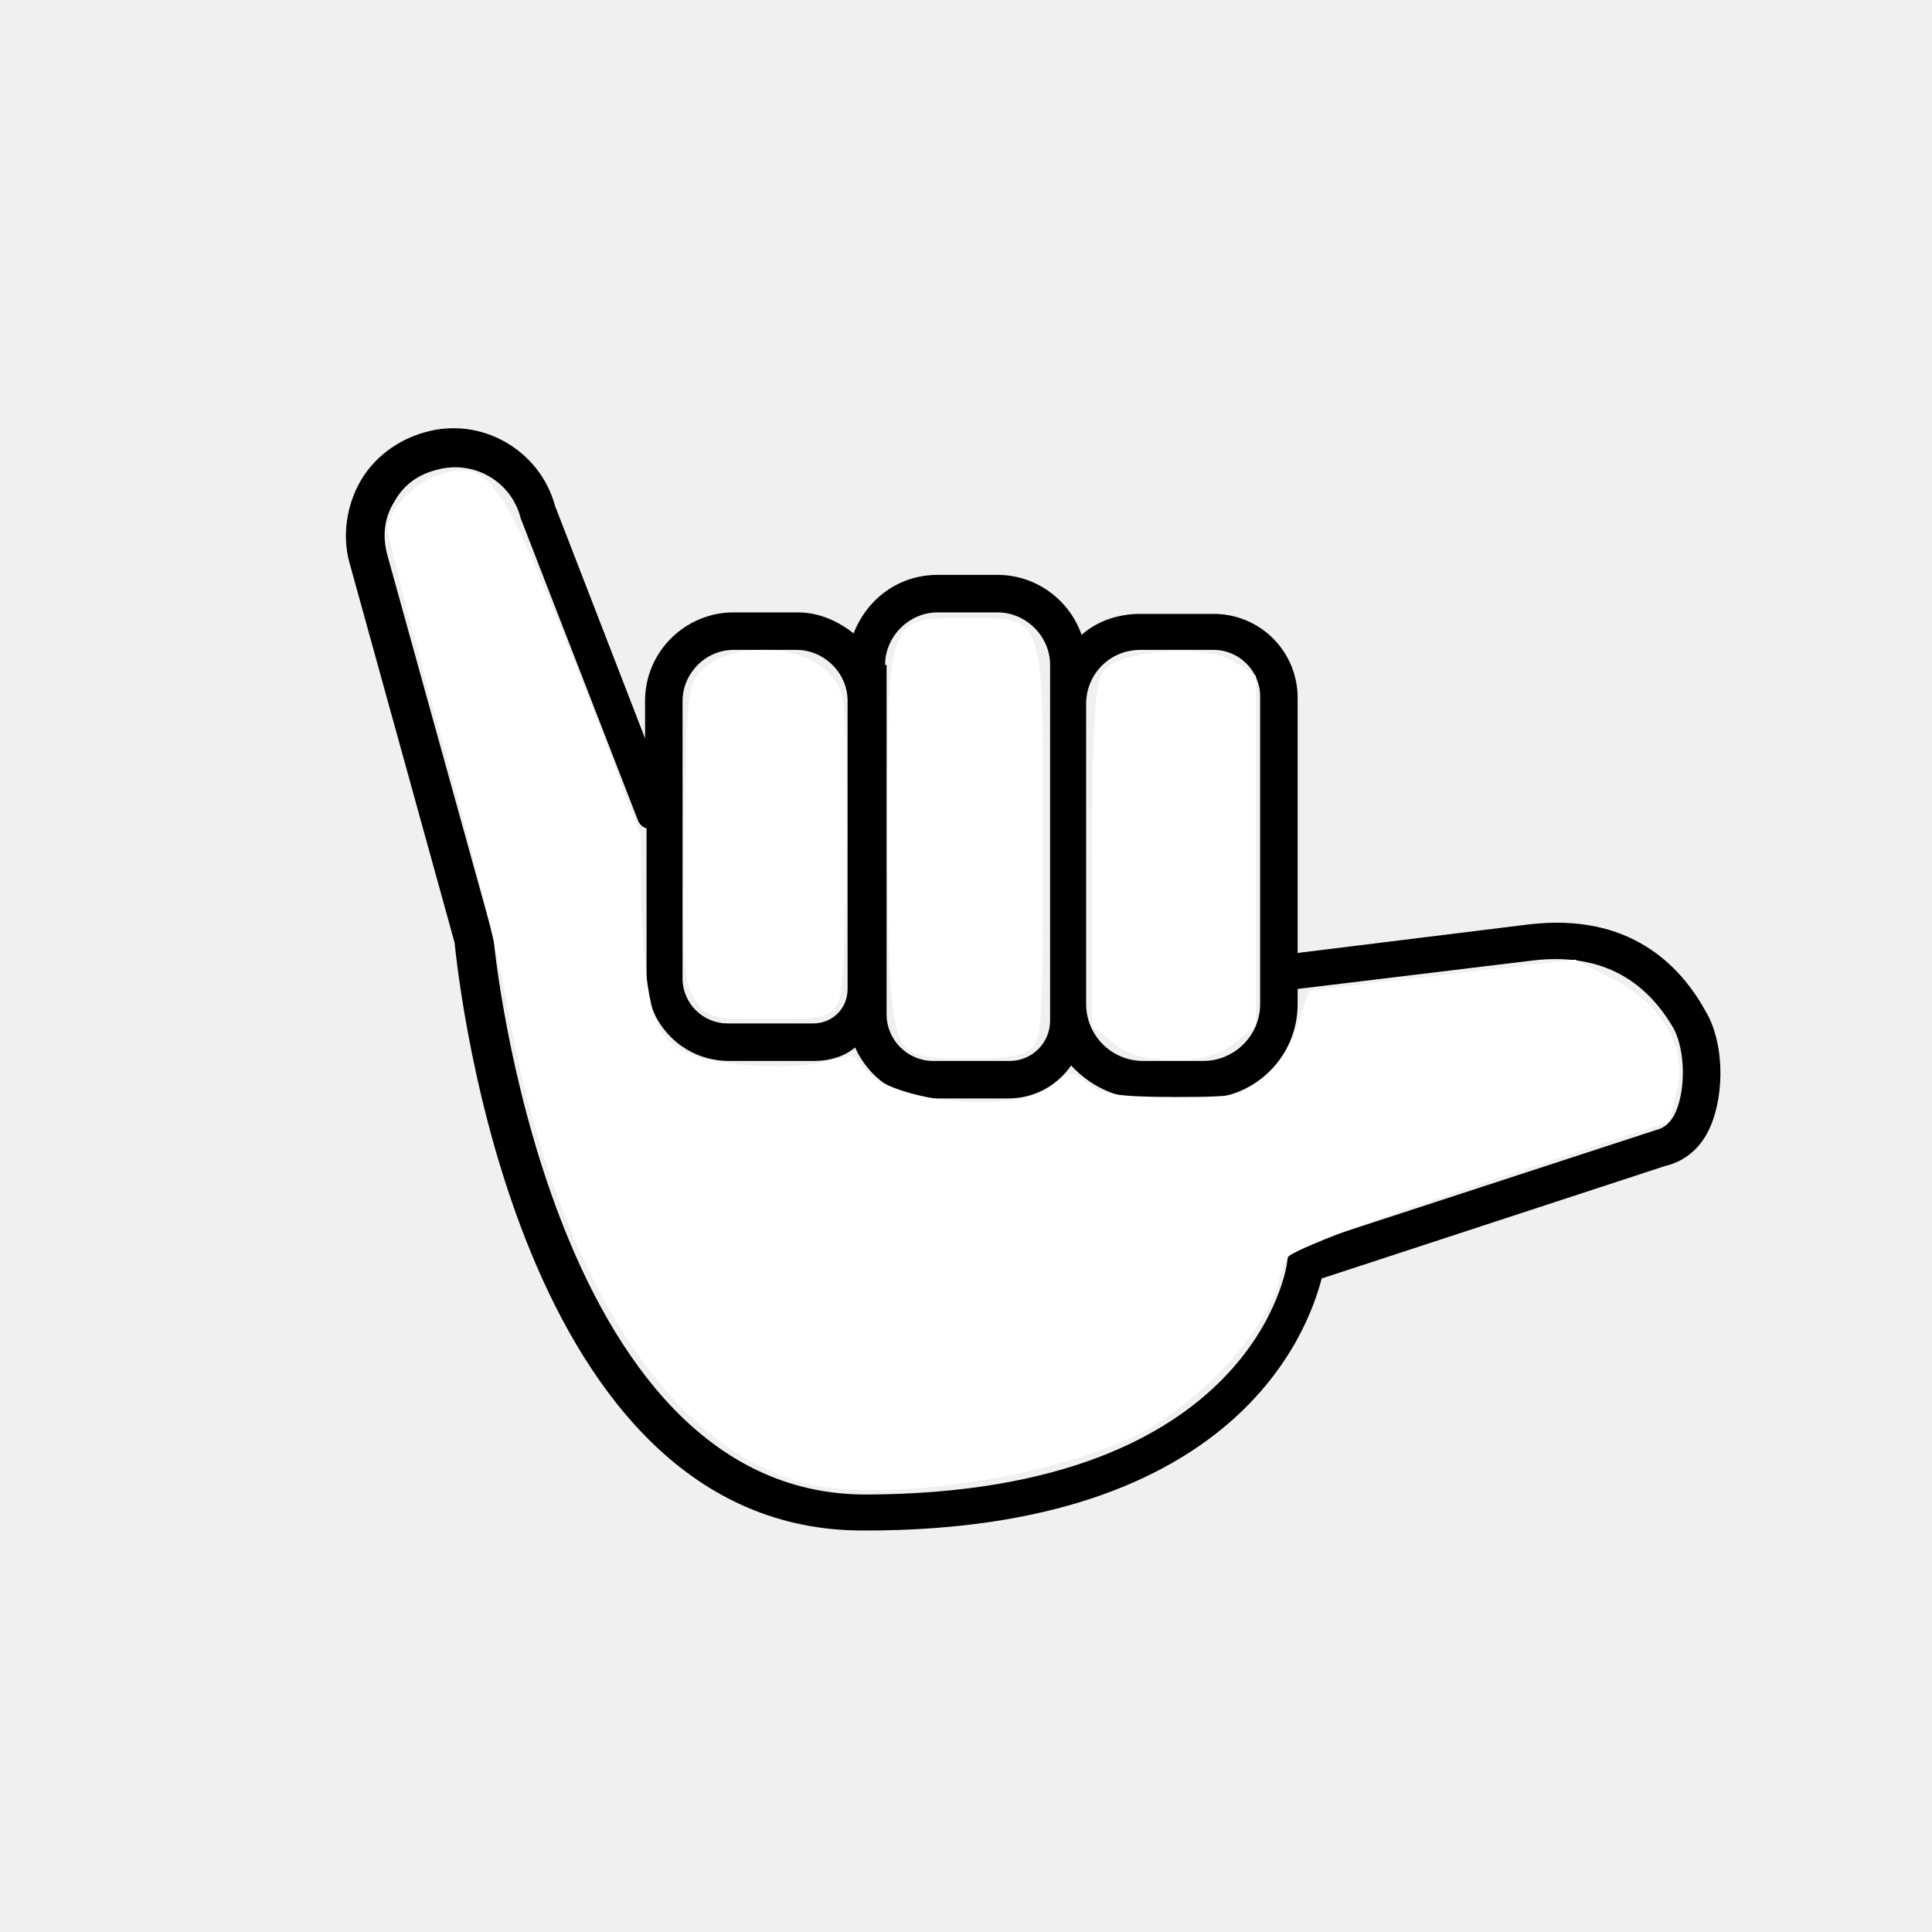
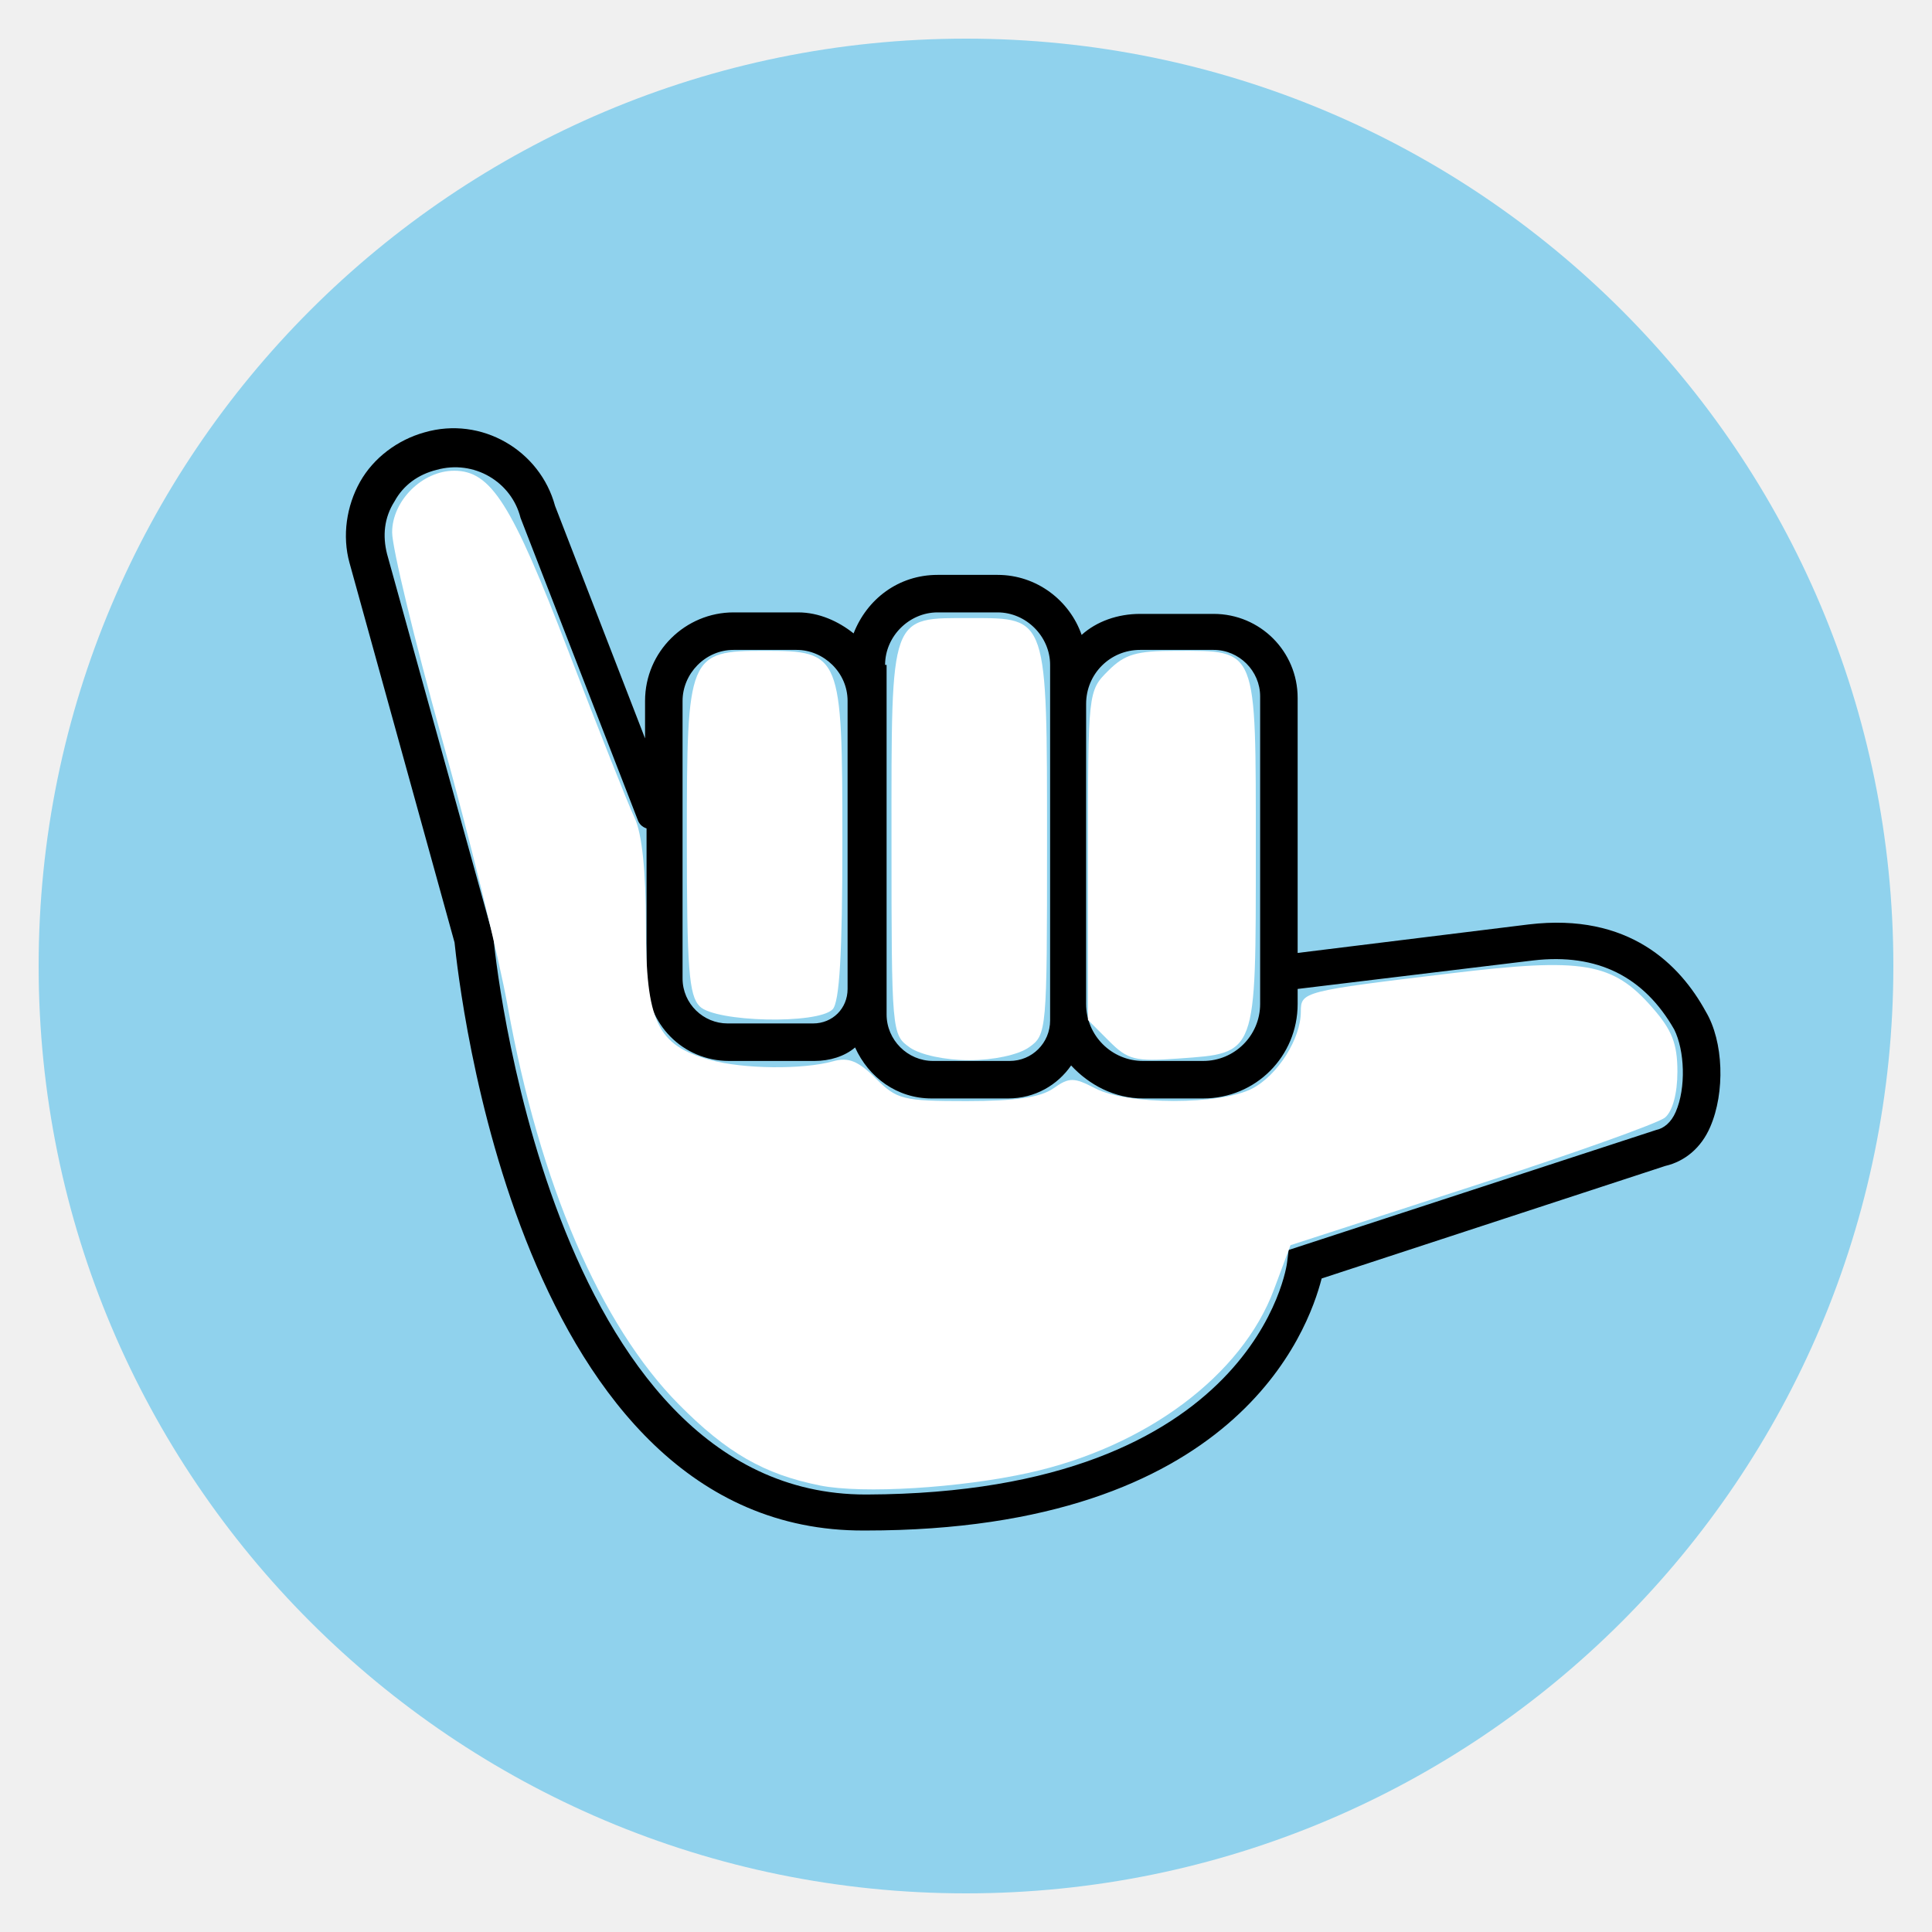
<svg xmlns="http://www.w3.org/2000/svg" width="100" height="100" viewBox="0 0 100 100" version="1.1" id="svg12">
  <defs id="defs16" />
  <g id="g10">
+     <circle cx="50%" cy="50%" id="circle2" r="48%" stroke="none" fill="#90d2ed" />
    <g transform="matrix(0.7765032,0,0,0.7765032,12.34488,3.277256)" style="fill:#000000" id="g8">
      <svg version="1.1" x="0px" y="0px" viewBox="0 0 100 100" enable-background="new 0 0 100 100" xml:space="preserve" id="svg6" width="100%" height="100%" style="fill:#000000">
        <path d="M 97.8,63.2 C 96.1,60.1 92.7,56.6 86,57.4 L 70.6,59.3 V 44.5 42.3 c 0,-3.1 -2.5,-5.6 -5.6,-5.6 h -4.9 c -1.5,0 -2.9,0.5 -3.9,1.4 -0.8,-2.3 -3,-4 -5.6,-4 h -4 C 44,34.1 41.9,35.7 41,38 40,37.2 38.7,36.6 37.3,36.6 H 33 c -3.2,0 -5.9,2.6 -5.9,5.9 V 45 l -6,-15.5 c -1,-3.7 -4.9,-6 -8.7,-4.9 -1.8,0.5 -3.4,1.7 -4.3,3.3 -0.9,1.6 -1.2,3.6 -0.7,5.4 l 7,25.3 c 0.3,2.8 4.2,39.3 27.3,39.2 0,0 0,0 0.1,0 24.7,0 29.5,-13.3 30.4,-16.8 l 22.9,-7.5 c 1.3,-0.3 2.4,-1.2 3,-2.6 1,-2.3 0.9,-5.7 -0.3,-7.7 z M 60.1,39.1 H 65 c 1.7,0 3.1,1.4 3.1,3.1 v 2.2 17.6 0.7 c 0,2.1 -1.7,3.8 -3.8,3.8 h -4 c -2.1,0 -3.8,-1.7 -3.8,-3.8 v -20 c 0,-2 1.6,-3.6 3.6,-3.6 z m -17,1 c 0,-1.9 1.6,-3.5 3.5,-3.5 h 4 c 1.9,0 3.5,1.6 3.5,3.5 v 2.6 20 1.1 c 0,1.5 -1.2,2.7 -2.7,2.7 h -5.1 c -1.7,0 -3.1,-1.4 -3.1,-3.1 V 61.7 42.5 40.1 Z m -13.5,2.4 c 0,-1.8 1.5,-3.4 3.4,-3.4 h 4.2 c 1.8,0 3.4,1.5 3.4,3.4 v 19.2 c 0,1.3 -1,2.3 -2.3,2.3 h -5.7 c -1.6,0 -3,-1.3 -3,-3 z M 95.8,69.9 C 95.5,70.6 95,71 94.5,71.1 l -24.5,8 -0.1,0.8 c 0,0.2 -2.1,15.4 -28,15.5 0,0 0,0 -0.1,0 C 20.6,95.4 17,58.7 17,58.3 L 9.9,32.7 c -0.3,-1.2 -0.2,-2.4 0.5,-3.5 0.6,-1.1 1.6,-1.8 2.8,-2.1 2.5,-0.7 5,0.8 5.6,3.2 l 7.8,20.1 c 0.1,0.3 0.3,0.5 0.6,0.6 v 10 c 0,3 2.4,5.5 5.5,5.5 h 5.7 c 1,0 2,-0.3 2.7,-0.9 0.9,2 2.8,3.4 5.1,3.4 h 5.1 c 1.8,0 3.3,-0.9 4.2,-2.2 1.2,1.3 2.9,2.2 4.8,2.2 h 4 c 3.5,0 6.3,-2.8 6.3,-6.3 v -1 l 15.7,-1.9 c 4.3,-0.5 7.4,1.1 9.4,4.6 0.7,1.4 0.8,3.9 0.1,5.5 z" id="path4" style="fill:#000000" />
      </svg>
    </g>
-     <path style="fill:#ffffff;stroke-width:0.424" d="M 42.425,76.891 C 34.942,75.631 28.629,65.87 26.268,51.907 25.894,49.693 24.35,43.438 22.836,38.007 21.323,32.576 20.085,27.797 20.085,27.388 c 0,-1.028 1.489,-2.532 2.843,-2.871 2.413,-0.606 3.018,0.273 6.753,9.814 l 3.481,8.89 0.031,4.237 c 0.038,5.115 0.733,6.677 3.29,7.387 2.03,0.564 5.246,0.58 6.683,0.033 0.868,-0.33 1.155,-0.282 1.35,0.228 0.745,1.942 7.929,2.716 9.95,1.073 0.937,-0.762 1.05,-0.769 1.786,-0.106 0.61,0.549 1.63,0.708 4.545,0.708 3.448,0 3.847,-0.088 4.81,-1.059 0.578,-0.583 1.297,-1.818 1.599,-2.744 l 0.548,-1.685 6.884,-0.809 6.884,-0.809 1.976,1.017 c 2.566,1.32 3.842,3.569 3.283,5.785 l -0.382,1.513 -9.716,3.236 c -5.344,1.78 -9.853,3.51 -10.02,3.846 -0.168,0.336 -0.651,1.446 -1.073,2.467 -1.041,2.516 -4.063,5.434 -7.13,6.884 -4.28,2.024 -11.802,3.184 -16.034,2.471 z" id="path31" />
-     <path style="fill:#ffffff;stroke-width:0.424" d="m 35.957,51.728 c -0.565,-0.863 -0.651,-2.252 -0.539,-8.725 0.13,-7.503 0.158,-7.719 1.133,-8.508 1.531,-1.239 4.877,-1.114 6.222,0.231 1.028,1.028 1.04,1.131 1.04,8.714 0,4.48 -0.183,8.015 -0.439,8.494 -0.373,0.698 -0.908,0.82 -3.592,0.82 -2.869,0 -3.214,-0.093 -3.826,-1.026 z" id="path33" />
-     <path style="fill:#ffffff;stroke-width:0.424" d="m 47.497,54.576 c -1.331,-0.345 -1.565,-2.065 -1.565,-11.501 0,-11.168 -0.031,-11.084 4.019,-11.084 4.184,0 4.032,-0.44 4.032,11.668 0,9.785 -0.044,10.36 -0.82,10.775 -0.815,0.436 -4.204,0.521 -5.666,0.142 z" id="path35" />
-     <path style="fill:#ffffff;stroke-width:0.424" d="m 57.642,53.995 -1.116,-0.878 v -8.787 c 0,-6.757 0.134,-8.969 0.579,-9.578 0.826,-1.129 5.352,-1.441 6.834,-0.471 l 1.062,0.696 v 9.07 9.07 l -1.116,0.878 c -0.772,0.607 -1.735,0.878 -3.121,0.878 -1.386,0 -2.349,-0.271 -3.121,-0.878 z" id="path37" />
-     <path style="fill:#ffffff;stroke-width:0.424" d="M 42.181,76.885 C 34.675,75.369 28.646,65.876 26.199,51.721 25.834,49.609 24.309,43.446 22.81,38.024 21.311,32.603 20.085,27.824 20.085,27.405 c 0,-1.043 1.48,-2.547 2.843,-2.889 2.396,-0.601 3.043,0.313 6.654,9.395 3.354,8.437 3.365,8.476 3.618,13.334 0.26,4.981 0.687,6.426 2.13,7.198 1.295,0.693 5.578,0.993 7.317,0.513 1.243,-0.343 1.657,-0.314 1.907,0.133 1.092,1.951 7.929,2.701 9.912,1.088 0.936,-0.761 1.051,-0.768 1.785,-0.107 0.55,0.495 1.754,0.749 4.025,0.849 2.842,0.125 3.422,0.02 4.714,-0.856 0.985,-0.668 1.691,-1.628 2.132,-2.896 l 0.659,-1.897 6.874,-0.798 6.874,-0.798 1.973,1.015 c 2.573,1.324 3.836,3.564 3.28,5.814 l -0.382,1.544 -8.475,2.796 c -10.277,3.391 -11.653,3.961 -11.653,4.83 0,2.319 -3.814,6.762 -7.336,8.546 -4.222,2.139 -12.69,3.486 -16.755,2.665 z" id="path39" />
+     <path style="fill:#ffffff;stroke-width:0.424" d="M 42.444,76.888 C 39.548,76.31 37.609,75.194 35.122,72.677 31.073,68.577 27.925,61.249 26.28,52.096 25.817,49.519 24.281,43.267 22.867,38.202 21.453,33.137 20.297,28.347 20.297,27.557 c 0,-1.638 1.563,-3.192 3.211,-3.192 1.905,0 2.976,1.691 5.906,9.322 1.566,4.078 3.111,7.969 3.433,8.646 0.38,0.798 0.585,2.752 0.585,5.557 0,4.99 0.579,6.21 3.303,6.967 1.729,0.48 4.817,0.515 6.401,0.071 0.778,-0.218 1.294,-0.008 2.192,0.89 1.096,1.096 1.411,1.174 4.714,1.174 2.501,0 3.813,-0.191 4.471,-0.652 0.838,-0.587 1.057,-0.587 2.192,0 1.657,0.857 6.447,0.862 8.097,0.009 1.329,-0.687 2.529,-2.58 2.529,-3.989 0,-1.031 0.106,-1.058 7.766,-1.98 6.862,-0.826 8.368,-0.572 10.415,1.759 1.035,1.178 1.31,1.88 1.31,3.333 0,1.128 -0.249,2.047 -0.643,2.374 -0.354,0.293 -4.859,1.9 -10.013,3.569 l -9.37,3.036 -0.856,2.294 c -1.654,4.435 -6.602,8.138 -12.673,9.485 -3.572,0.792 -8.615,1.099 -10.824,0.659 z" id="path68" />
+     <path style="fill:#ffffff;stroke-width:0.424" d="m 57.402,53.882 -1.089,-1.089 v -8.513 c 0,-8.474 0.005,-8.518 1.04,-9.553 0.867,-0.867 1.452,-1.04 3.521,-1.04 4.232,0 4.126,-0.266 4.126,10.332 0,10.67 0.072,10.476 -3.983,10.769 -2.274,0.164 -2.634,0.074 -3.615,-0.906 z" id="path70" />
+     <path style="fill:#ffffff;stroke-width:0.424" d="m 47.086,54.213 c -0.928,-0.65 -0.942,-0.804 -0.942,-10.739 0,-11.821 -0.122,-11.482 4.141,-11.482 3.949,0 3.91,-0.117 3.91,11.723 0,9.687 -0.015,9.85 -0.942,10.499 -0.551,0.386 -1.831,0.66 -3.084,0.66 -1.253,0 -2.533,-0.274 -3.084,-0.66 z" id="path72" />
+     <path style="fill:#ffffff;stroke-width:0.424" d="m 36.217,52.088 c -0.558,-0.558 -0.666,-1.96 -0.666,-8.686 0,-9.527 0.078,-9.715 4.025,-9.715 3.957,0 4.025,0.168 4.025,9.873 0,5.796 -0.148,8.326 -0.508,8.686 -0.782,0.782 -6.057,0.662 -6.877,-0.157 z" id="path74" />
  </g>
</svg>
